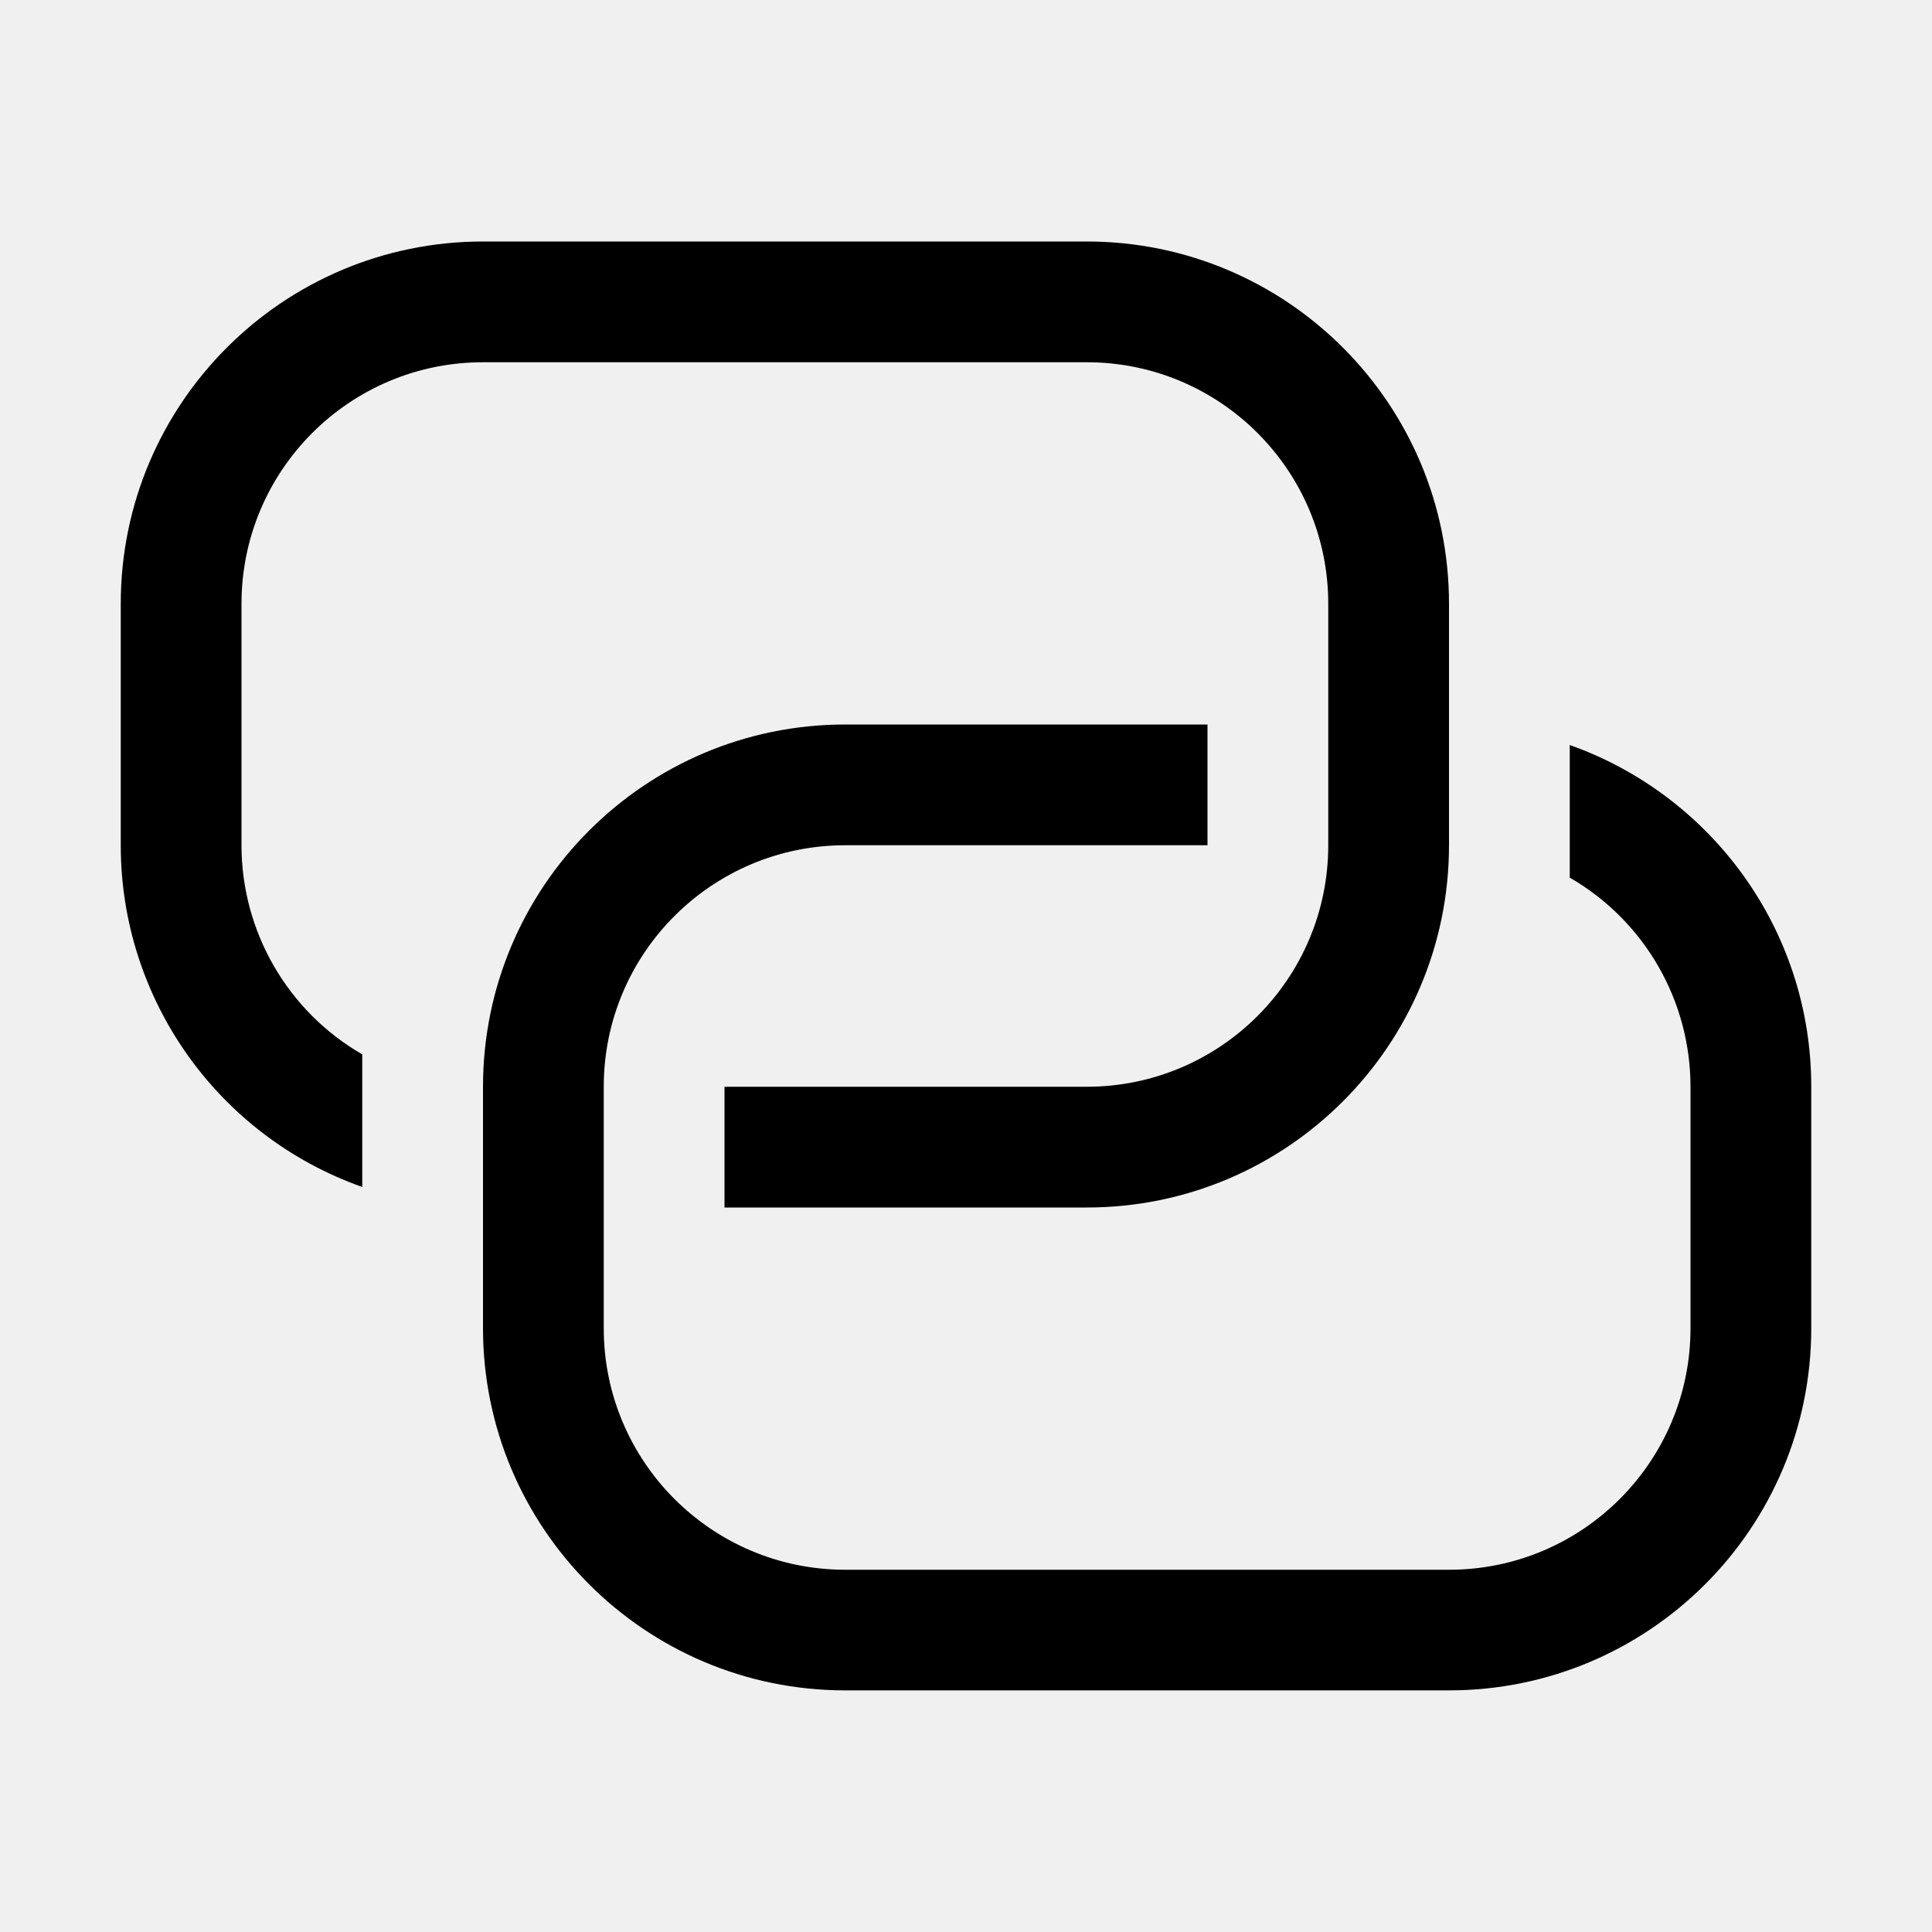
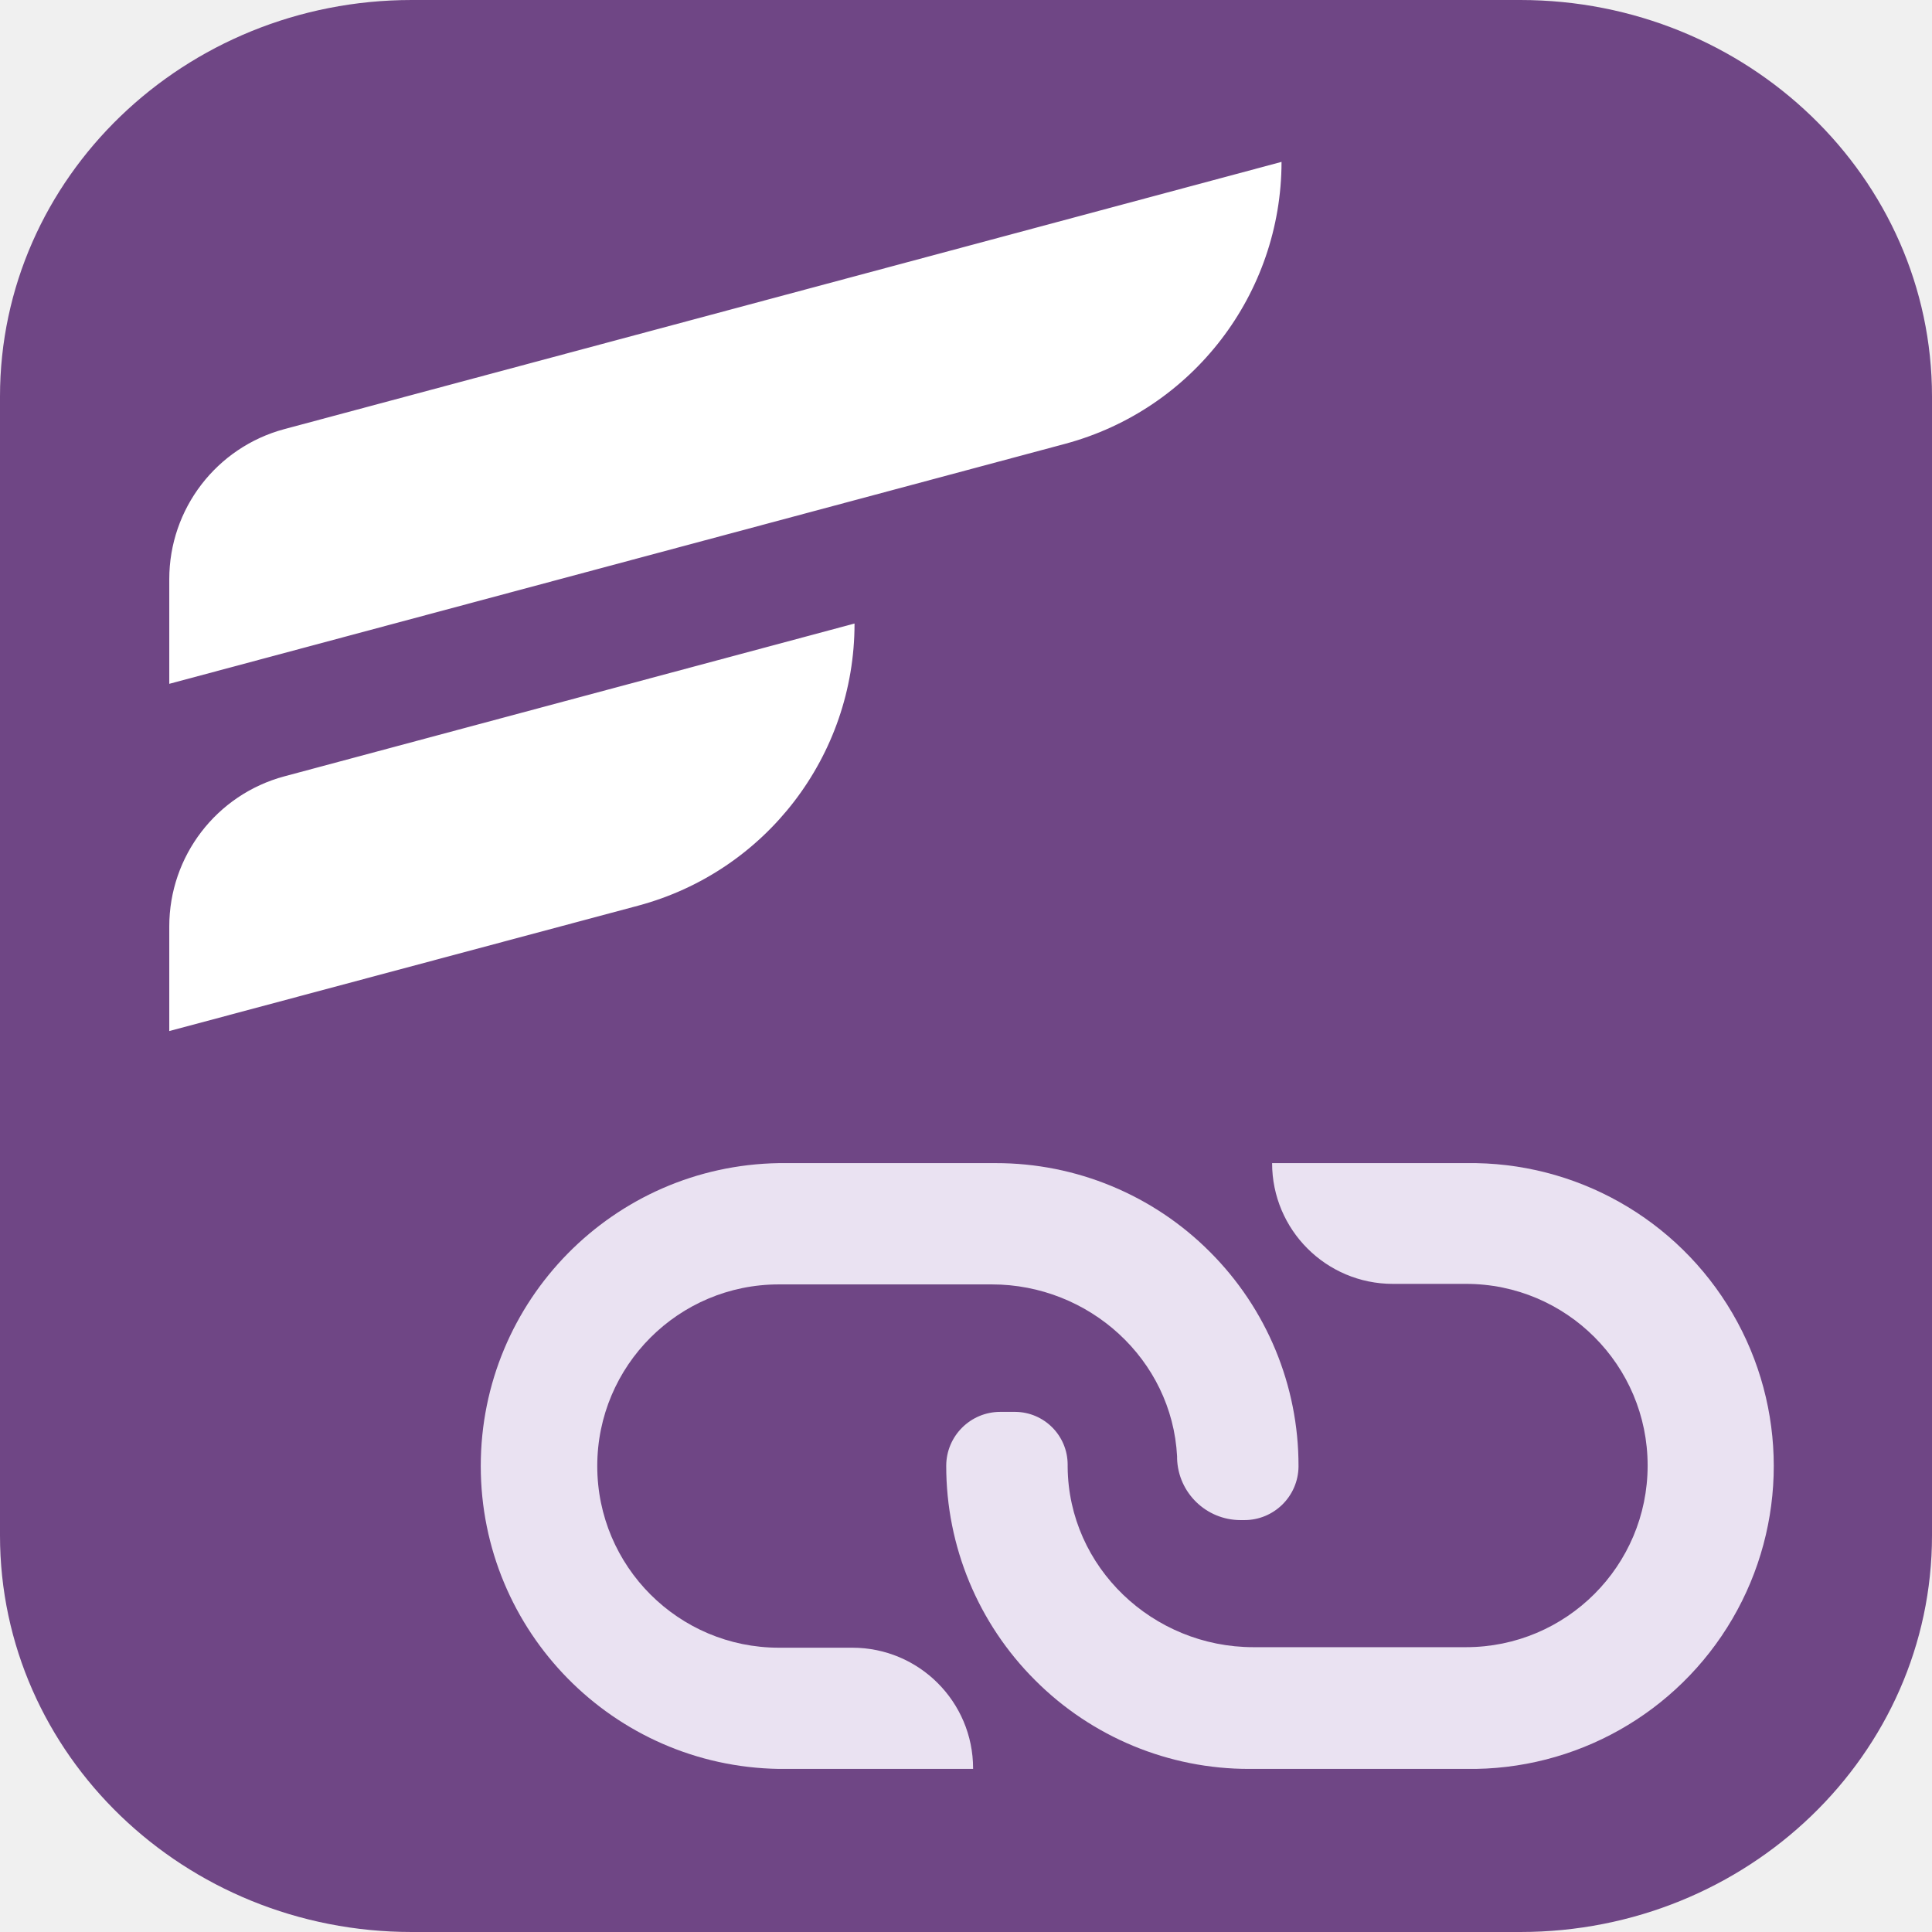
- <svg xmlns="http://www.w3.org/2000/svg" viewBox="0 0 1024 1024" data-v-066465b6="">
-   <path fill="currentColor" d="M640 384v64H448a128 128 0 0 0-128 128v128a128 128 0 0 0 128 128h320a128 128 0 0 0 128-128V576a128 128 0 0 0-64-110.848V394.88c74.56 26.368 128 97.472 128 181.056v128a192 192 0 0 1-192 192H448a192 192 0 0 1-192-192V576a192 192 0 0 1 192-192h192z" />
-   <path fill="currentColor" d="M384 640v-64h192a128 128 0 0 0 128-128V320a128 128 0 0 0-128-128H256a128 128 0 0 0-128 128v128a128 128 0 0 0 64 110.848v70.272A192.064 192.064 0 0 1 64 448V320a192 192 0 0 1 192-192h320a192 192 0 0 1 192 192v128a192 192 0 0 1-192 192H384z" />
+ <svg xmlns="http://www.w3.org/2000/svg" id="Layer_1" data-name="Layer 1" width="256" height="256" viewBox="0 0 256 256">
+   <g>
+     <path d="M256,52.54V203.46c0,29-24.42,52.54-54.56,52.54H54.56C24.43,256,0,232.48,0,203.46V52.54C0,23.53,24.43,0,54.56,0H201.44C231.58,0,256,23.53,256,52.54Z" style="fill: #6f4685" />
+     <g>
+       <path d="M169.81,21.45S75.37,46.77,37.68,56.86A20.58,20.58,0,0,0,22.43,76.74V90.61L141.17,58.8a38.72,38.72,0,0,0,28.64-37.35Z" style="fill: #fff;fill-rule: evenodd" />
+       <path d="M113.23,82.62,37.68,102.87a20.59,20.59,0,0,0-15.25,19.89v13.86S58,127.11,84.58,120a38.68,38.68,0,0,0,28.65-37.35Z" style="fill: #fff;fill-rule: evenodd" />
+     </g>
+     <g>
+       <path d="M160.31,165.87a40,40,0,0,0-28.38-11.75H103.21a40.14,40.14,0,0,0,0,80.27h25.73v-.06a16,16,0,0,0-16-16h-9.73a24.07,24.07,0,0,1,0-48.14h28.21c12.88,0,23.87,9.92,24.55,22.78,0,.11,0,.21,0,.31a8.42,8.42,0,0,0,8.38,8.14h.5a7.17,7.17,0,0,0,7.21-7.08v-.08A40,40,0,0,0,160.31,165.87Z" style="fill: #eae2f2" />
+       <path d="M137.16,222.64a40,40,0,0,0,28.38,11.75h28.72a40.14,40.14,0,1,0,0-80.27h-25.7a0,0,0,0,0,0,0h0a16,16,0,0,0,16,16h9.69a24.07,24.07,0,0,1,0,48.14H166.08c-13.31,0-24.5-10.57-24.61-23.88v-.3a7,7,0,0,0-6.93-7h-2a7.16,7.16,0,0,0-7.16,7.15h0A40.06,40.06,0,0,0,137.16,222.64Z" style="fill: #eae2f2" />
+     </g>
+   </g>
</svg>
